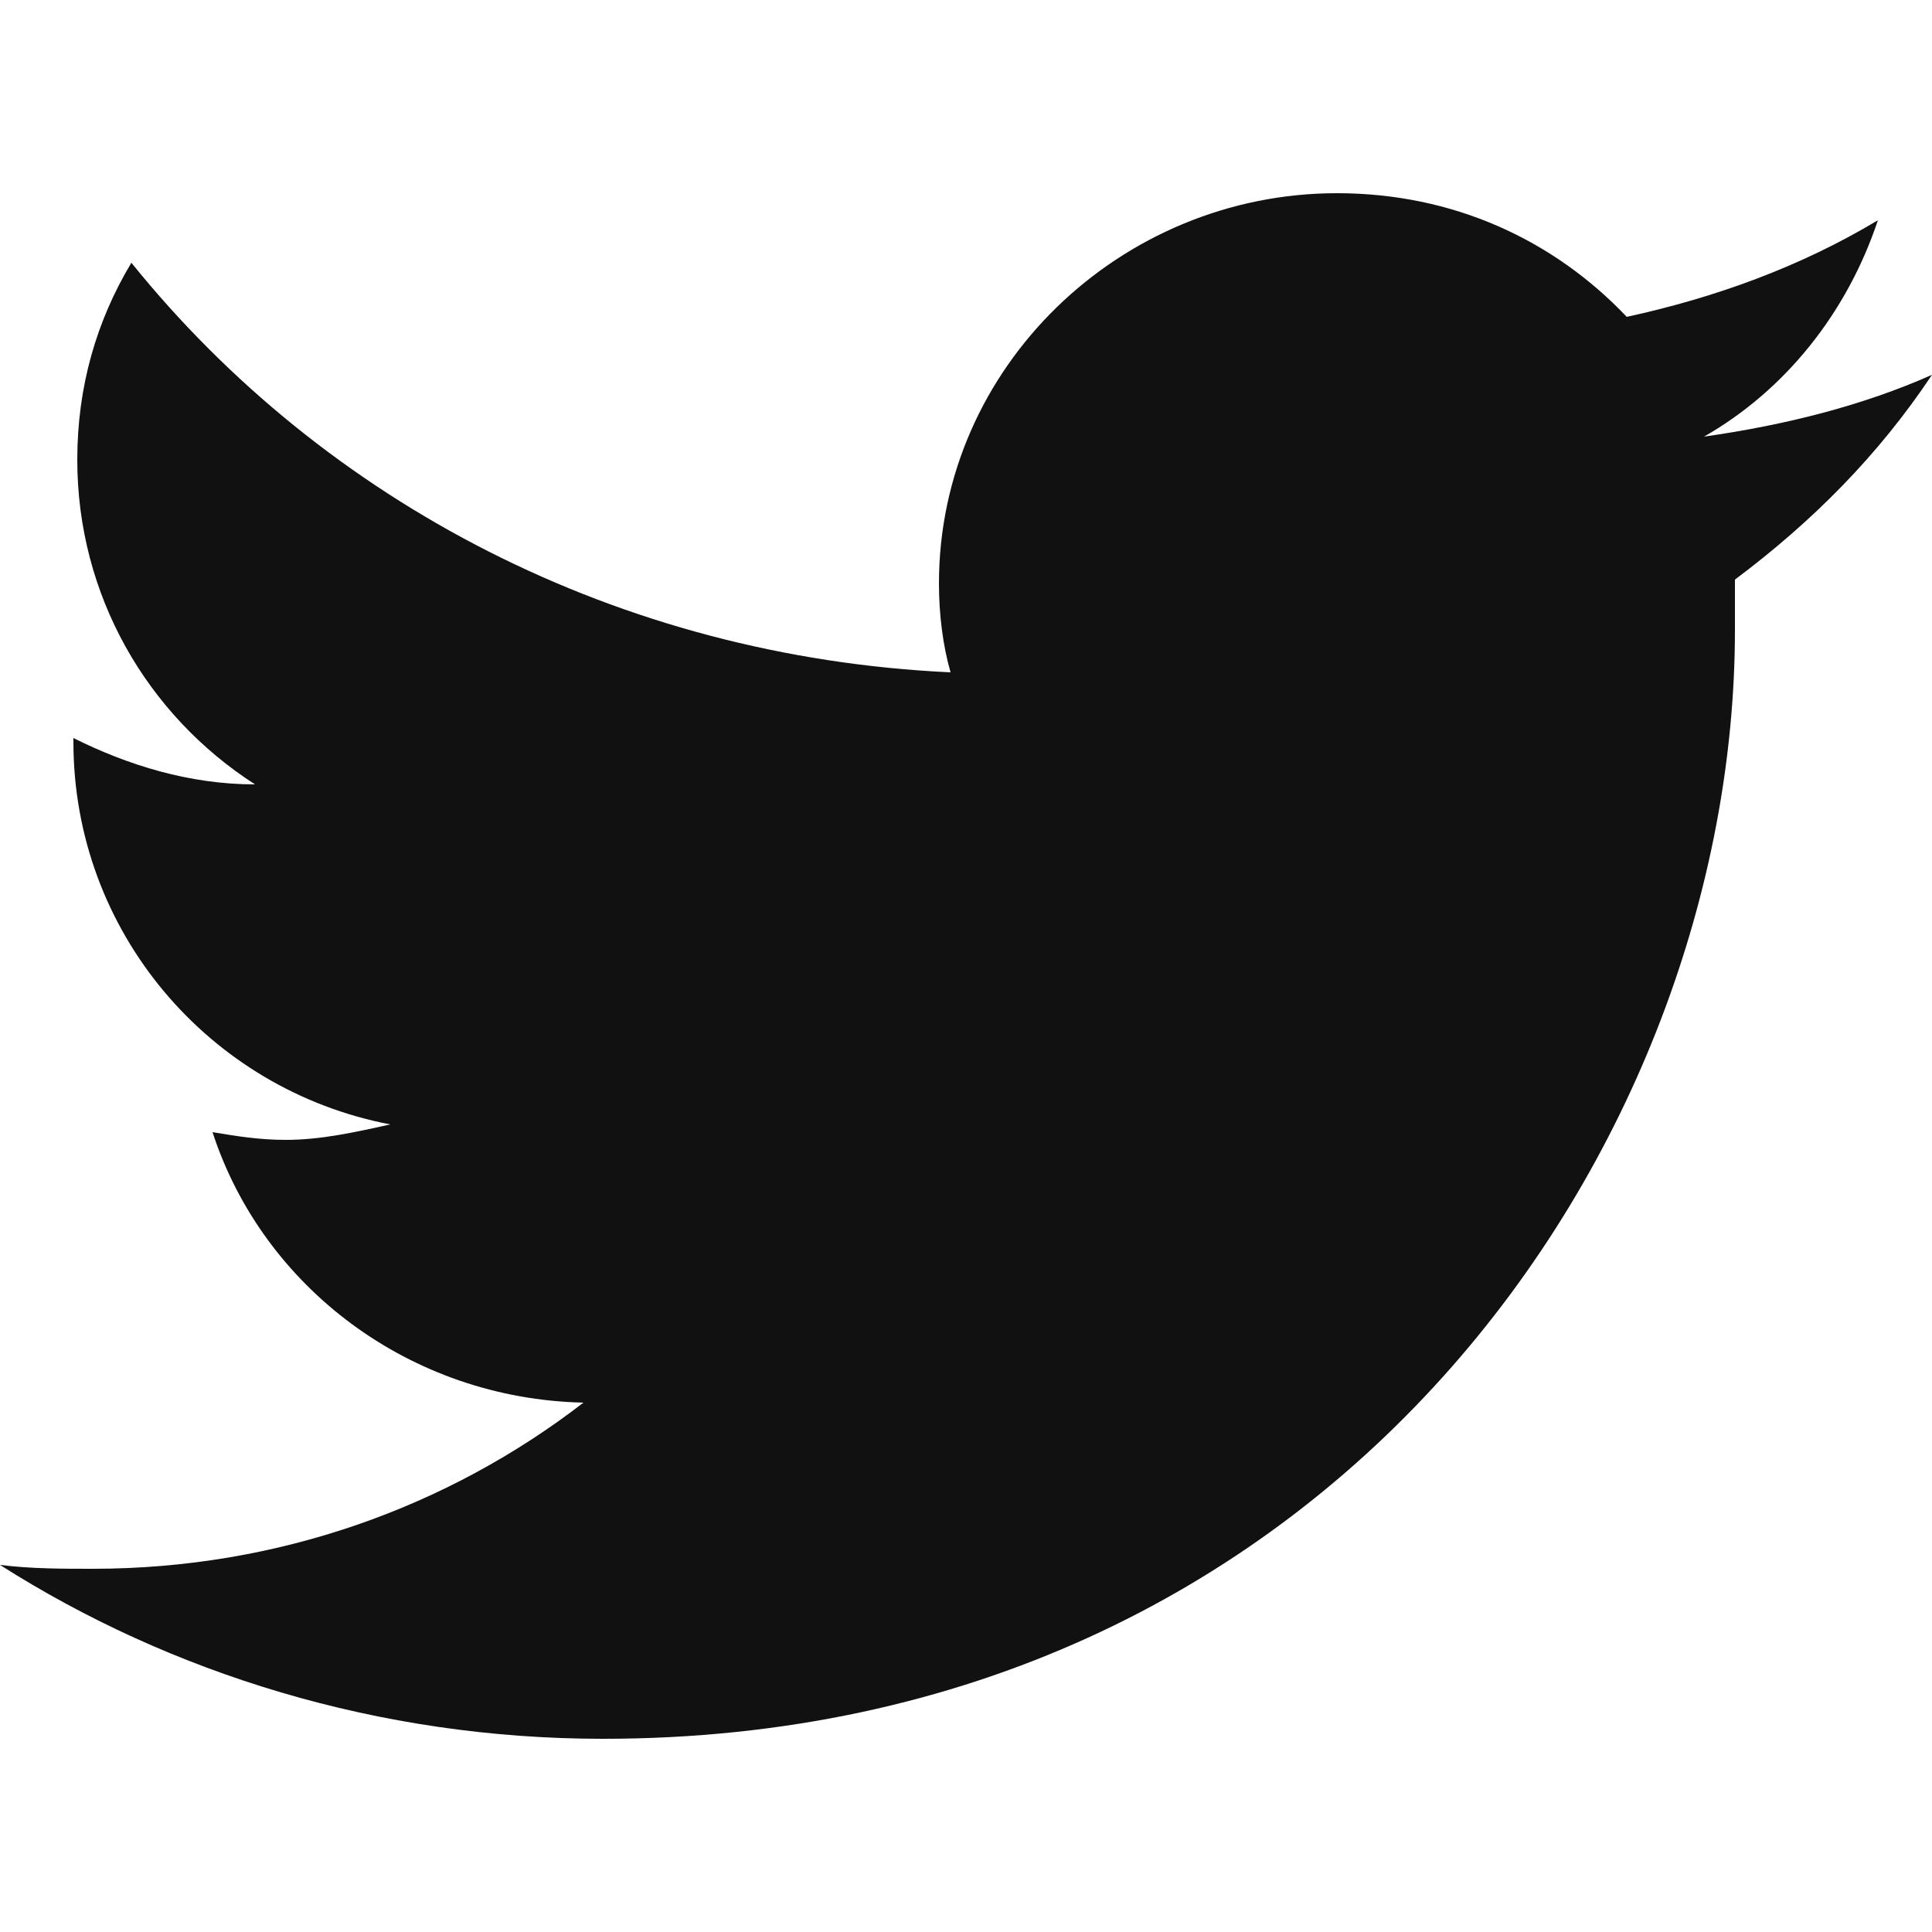
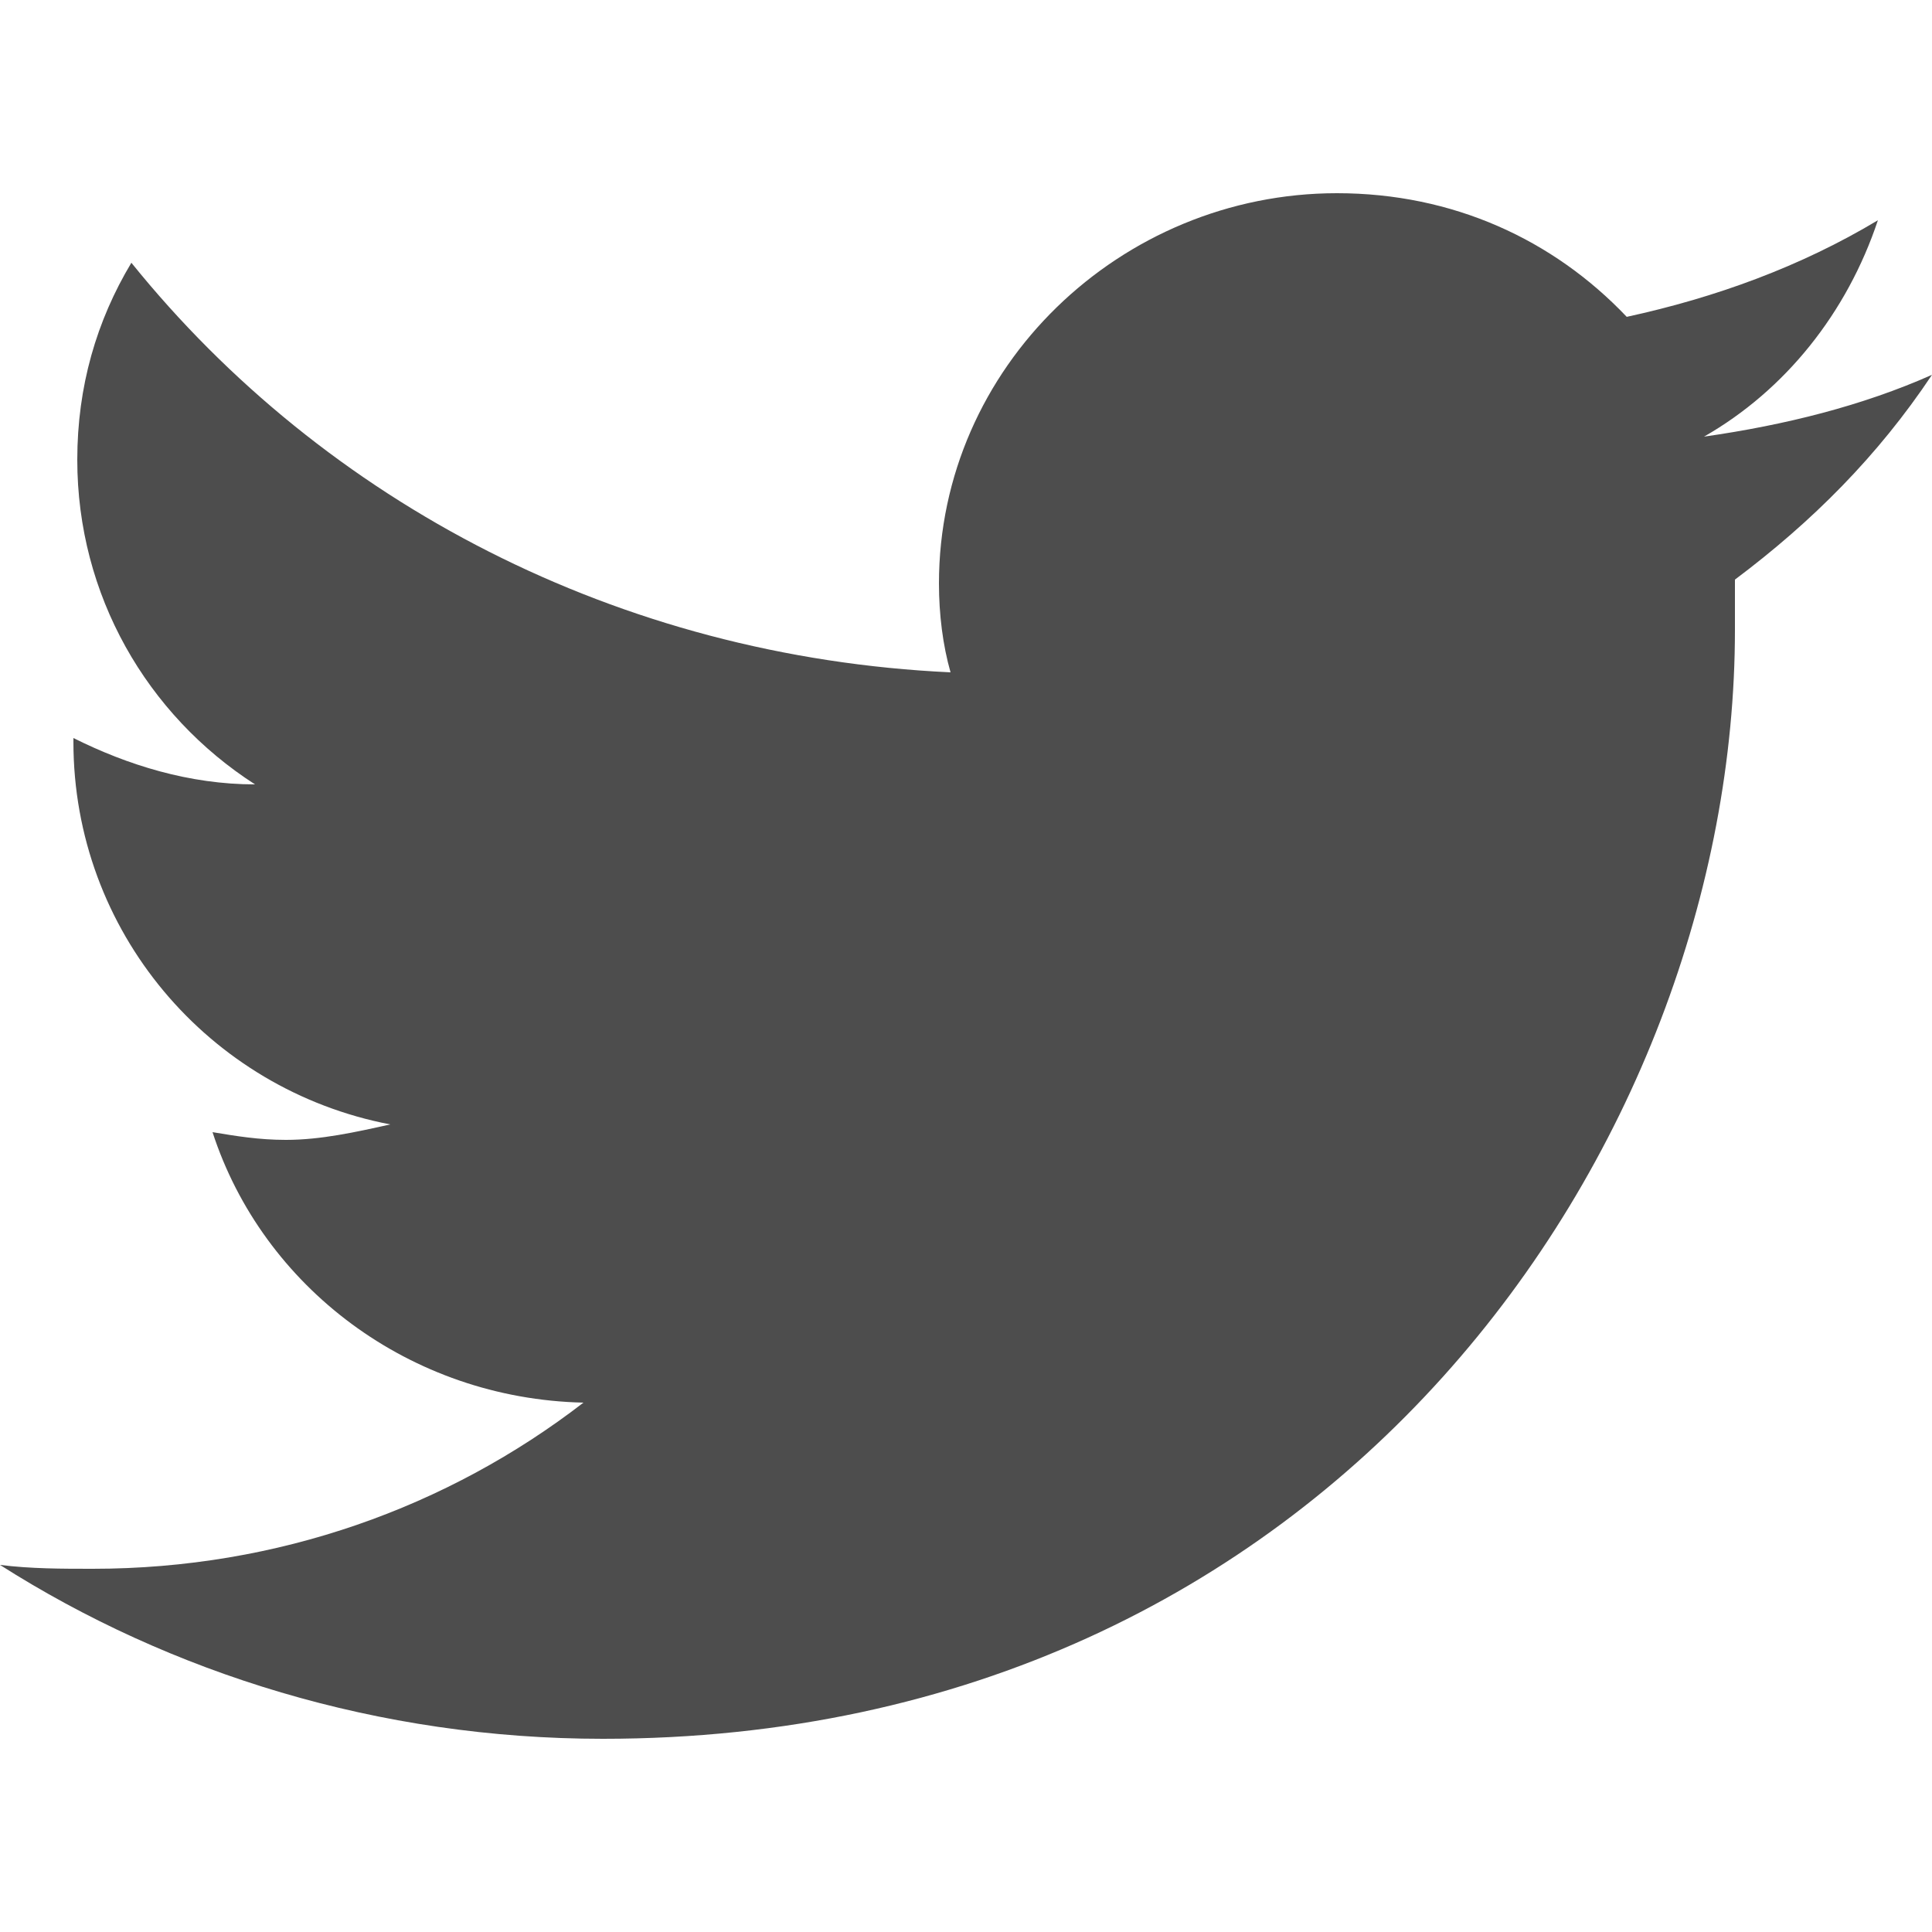
<svg xmlns="http://www.w3.org/2000/svg" x="0px" y="0px" viewBox="0 0 50 50" style="enable-background:new 0 0 50 50;" xml:space="preserve">
-   <path class="st0" d="M50,9.7c-1.8,0.8-3.8,1.3-5.9,1.6c2.1-1.2,3.7-3.2,4.5-5.6c-2,1.2-4.2,2-6.5,2.5c-1.9-2-4.5-3.2-7.5-3.2 C29,5,24.3,9.5,24.3,15.1c0,0.8,0.1,1.6,0.3,2.3C16,17,8.4,13,3.4,6.8C2.5,8.3,2,10,2,11.9c0,3.5,1.8,6.6,4.6,8.4 c-1.7,0-3.3-0.5-4.7-1.2v0.1c0,4.9,3.5,9,8.2,9.9c-0.9,0.2-1.8,0.4-2.7,0.4c-0.7,0-1.3-0.1-1.9-0.2c1.3,4,5.1,6.9,9.6,7 c-3.5,2.7-7.9,4.3-12.7,4.3c-0.8,0-1.6,0-2.4-0.1C4.4,43.3,9.8,45,15.6,45c18.9,0,29.3-15.4,29.3-28.7V15 C46.9,13.5,48.6,11.8,50,9.7z" fill="#111111" />
+   <path class="st0" d="M50,9.7c-1.8,0.8-3.8,1.3-5.9,1.6c2.1-1.2,3.7-3.2,4.5-5.6c-2,1.2-4.2,2-6.5,2.5c-1.9-2-4.5-3.2-7.5-3.2 C29,5,24.3,9.5,24.3,15.1c0,0.8,0.1,1.6,0.3,2.3C16,17,8.4,13,3.4,6.8C2.5,8.3,2,10,2,11.9c0,3.5,1.8,6.6,4.6,8.4 c-1.7,0-3.3-0.5-4.7-1.2v0.1c0,4.9,3.5,9,8.2,9.9c-0.9,0.2-1.8,0.4-2.7,0.4c-0.7,0-1.3-0.1-1.9-0.2c1.3,4,5.1,6.9,9.6,7 c-3.5,2.7-7.9,4.3-12.7,4.3c-0.8,0-1.6,0-2.4-0.1C4.4,43.3,9.8,45,15.6,45c18.9,0,29.3-15.4,29.3-28.7V15 C46.9,13.5,48.6,11.8,50,9.7z" fill="#4D4D4D" />
</svg>
